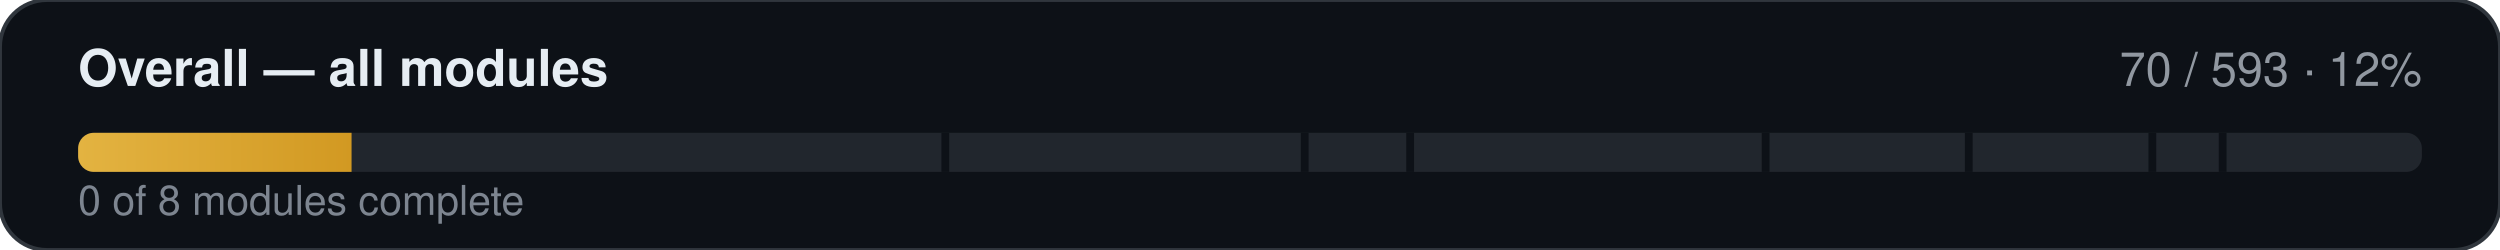
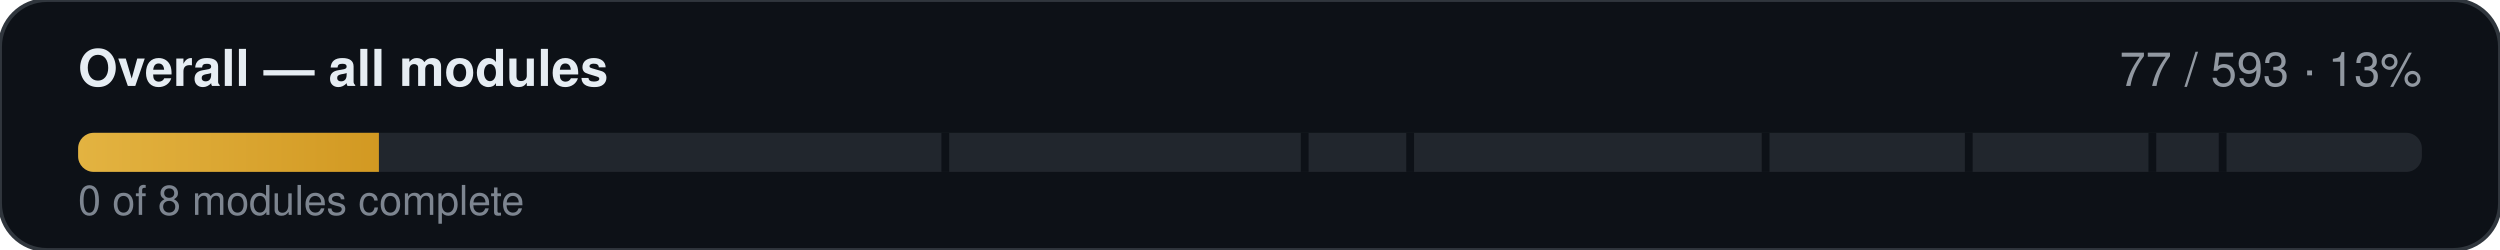
- <svg xmlns="http://www.w3.org/2000/svg" width="640" height="64" viewBox="0 0 640 64" role="img" aria-label="Overall — all modules: 12% (0 of 8 modules complete)">
+ <svg xmlns="http://www.w3.org/2000/svg" width="640" height="64" viewBox="0 0 640 64" role="img" aria-label="Overall — all modules: 13% (0 of 8 modules complete)">
  <defs>
    <linearGradient id="g" x1="0" y1="0" x2="1" y2="0">
      <stop offset="0" stop-color="#e3b341" />
      <stop offset="1" stop-color="#d29922" />
    </linearGradient>
    <clipPath id="c">
      <rect x="20" y="34" width="600" height="10" rx="4" />
    </clipPath>
  </defs>
  <rect width="640" height="64" rx="12" fill="#0d1117" stroke="#30363d" />
  <text x="20" y="22" font-family="-apple-system,'Segoe UI',Helvetica,Arial,sans-serif" font-size="13" font-weight="600" fill="#e6edf3">Overall — all modules</text>
-   <text x="620" y="22" text-anchor="end" font-family="-apple-system,'Segoe UI',Helvetica,Arial,sans-serif" font-size="12" fill="#9198a1">70 / 593 · 12%</text>
+   <text x="620" y="22" text-anchor="end" font-family="-apple-system,'Segoe UI',Helvetica,Arial,sans-serif" font-size="12" fill="#9198a1">77 / 593 · 13%</text>
  <rect x="20" y="34" width="600" height="10" rx="4" fill="#21262d" />
  <g clip-path="url(#c)">
-     <rect x="20" y="34" width="70" height="10" fill="url(#g)" />
+     <rect x="20" y="34" width="77" height="10" fill="url(#g)" />
  </g>
  <rect x="241" y="34" width="2" height="10" fill="#0d1117" />
  <rect x="333" y="34" width="2" height="10" fill="#0d1117" />
  <rect x="360" y="34" width="2" height="10" fill="#0d1117" />
  <rect x="451" y="34" width="2" height="10" fill="#0d1117" />
  <rect x="503" y="34" width="2" height="10" fill="#0d1117" />
  <rect x="550" y="34" width="2" height="10" fill="#0d1117" />
  <rect x="568" y="34" width="2" height="10" fill="#0d1117" />
  <text x="20" y="55" font-family="-apple-system,'Segoe UI',Helvetica,Arial,sans-serif" font-size="10.5" fill="#7d8590">0 of 8 modules complete</text>
</svg>
